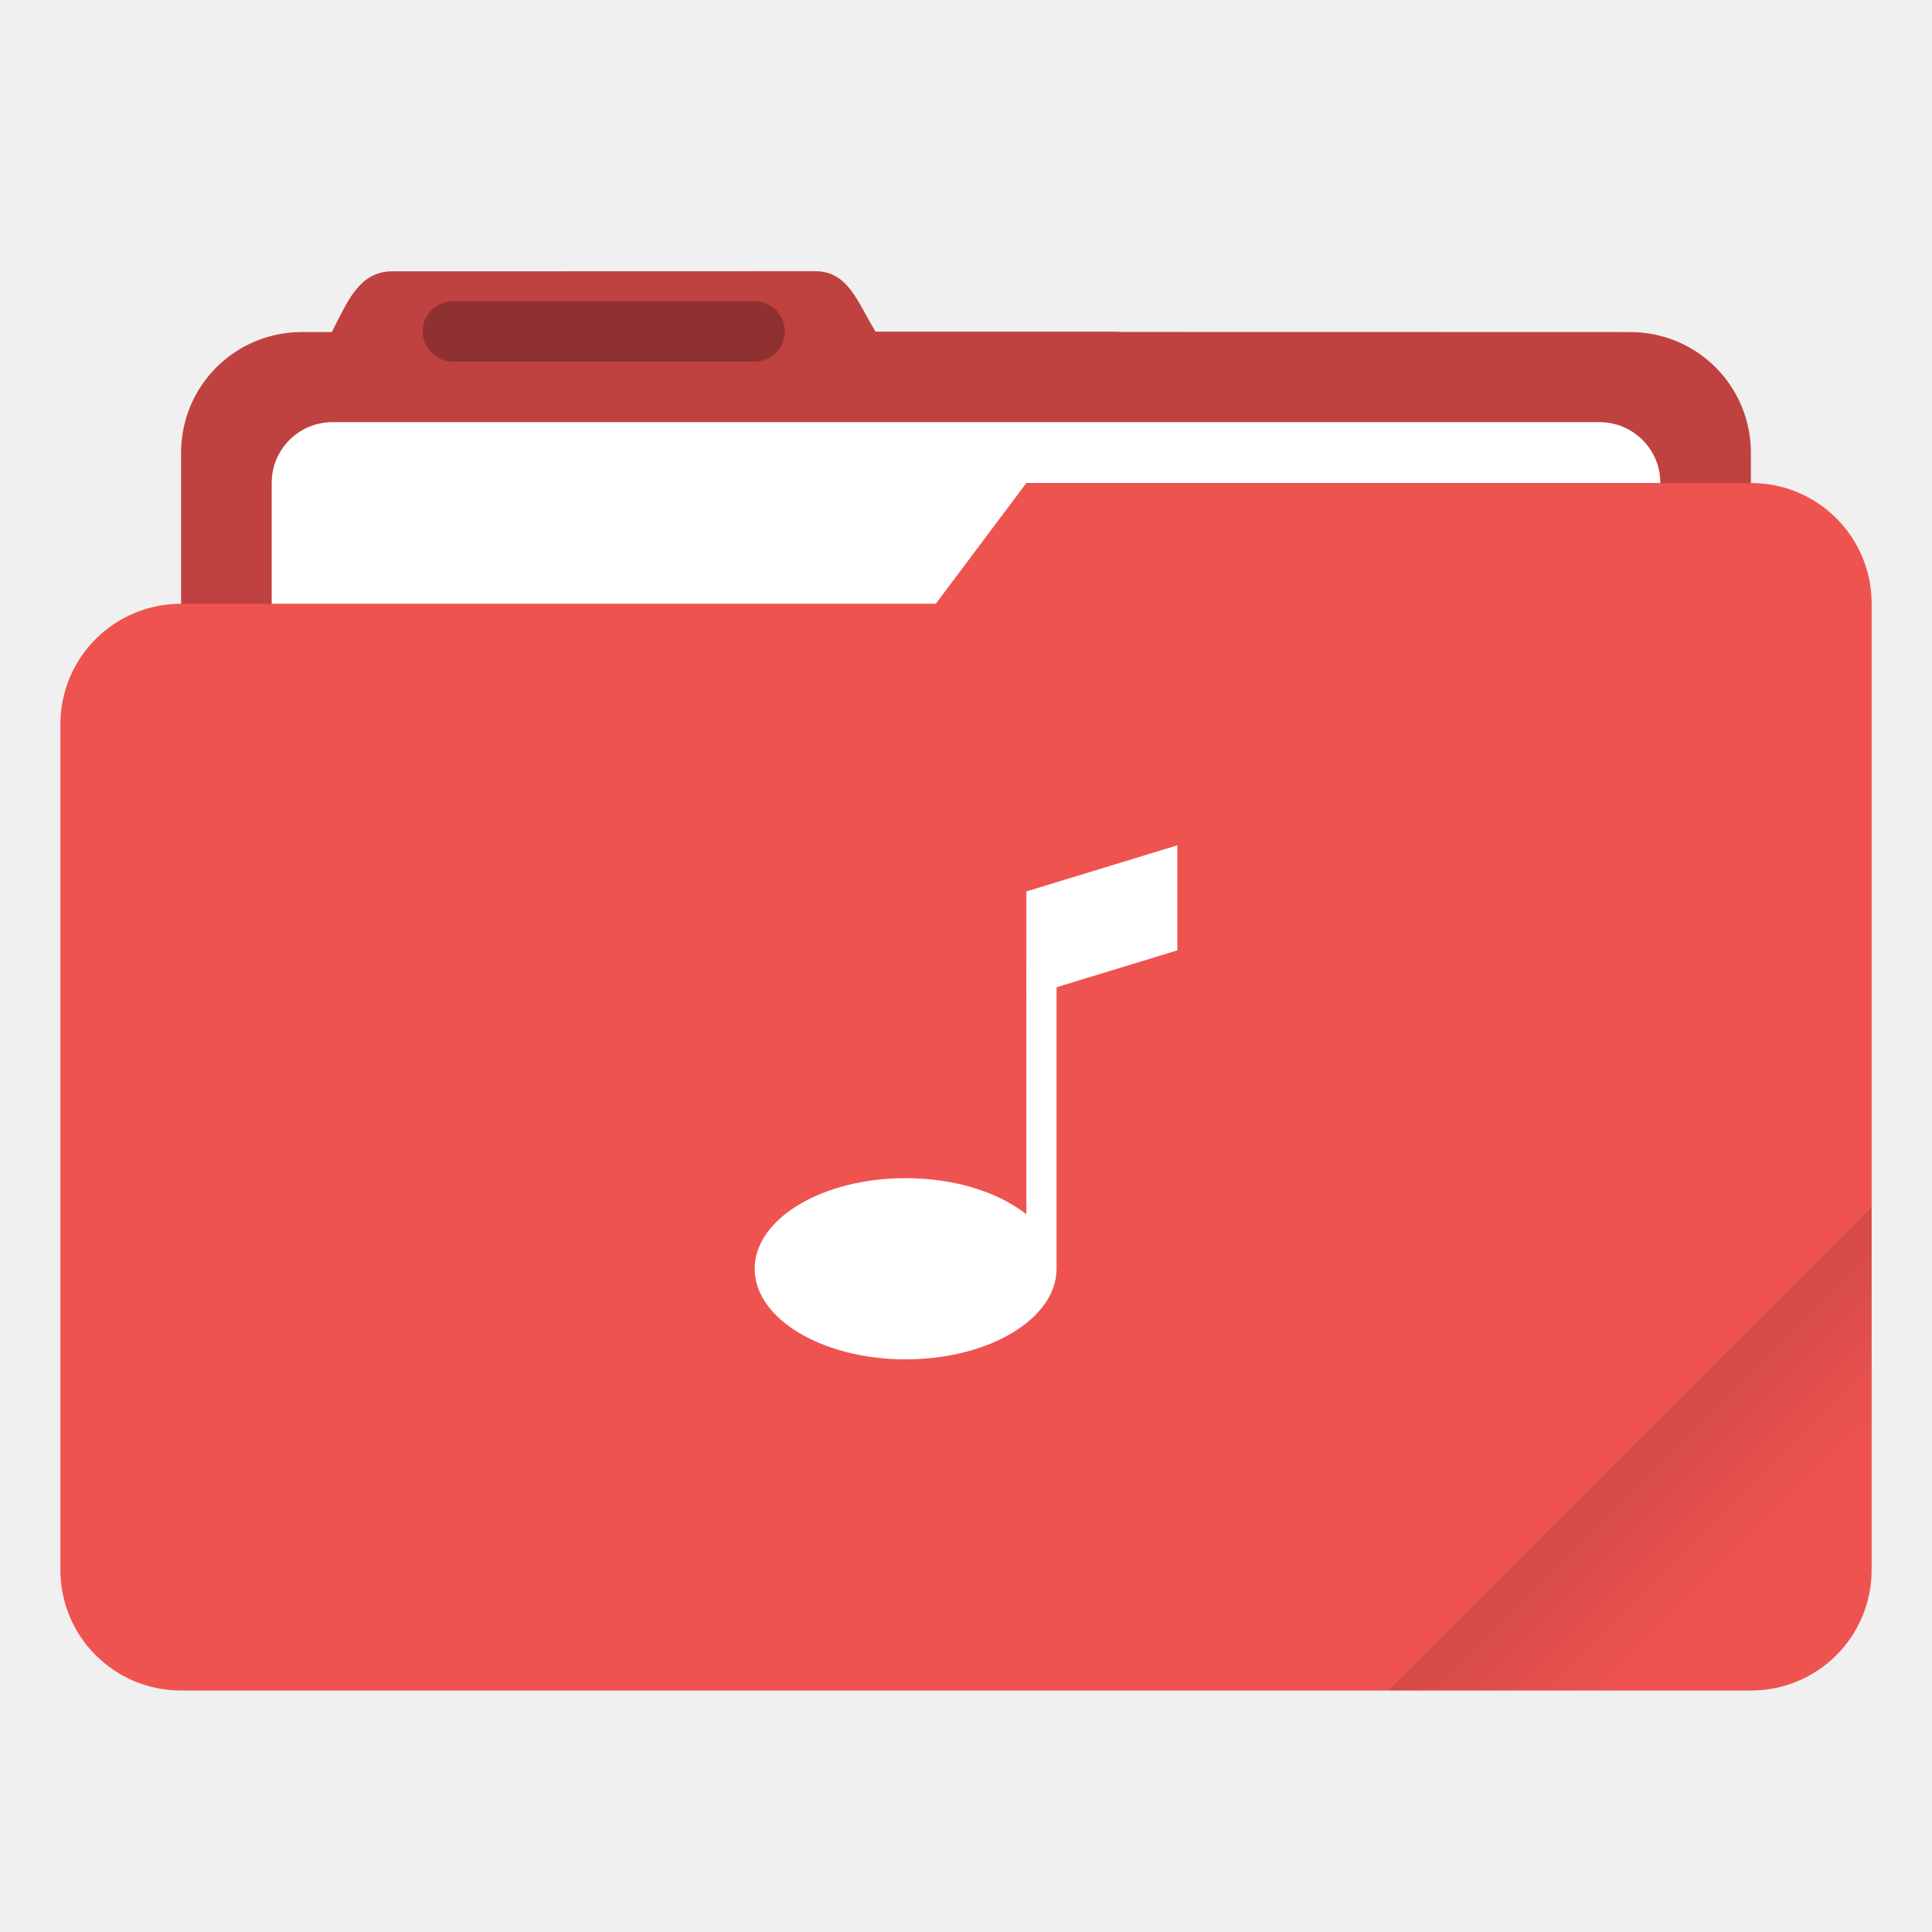
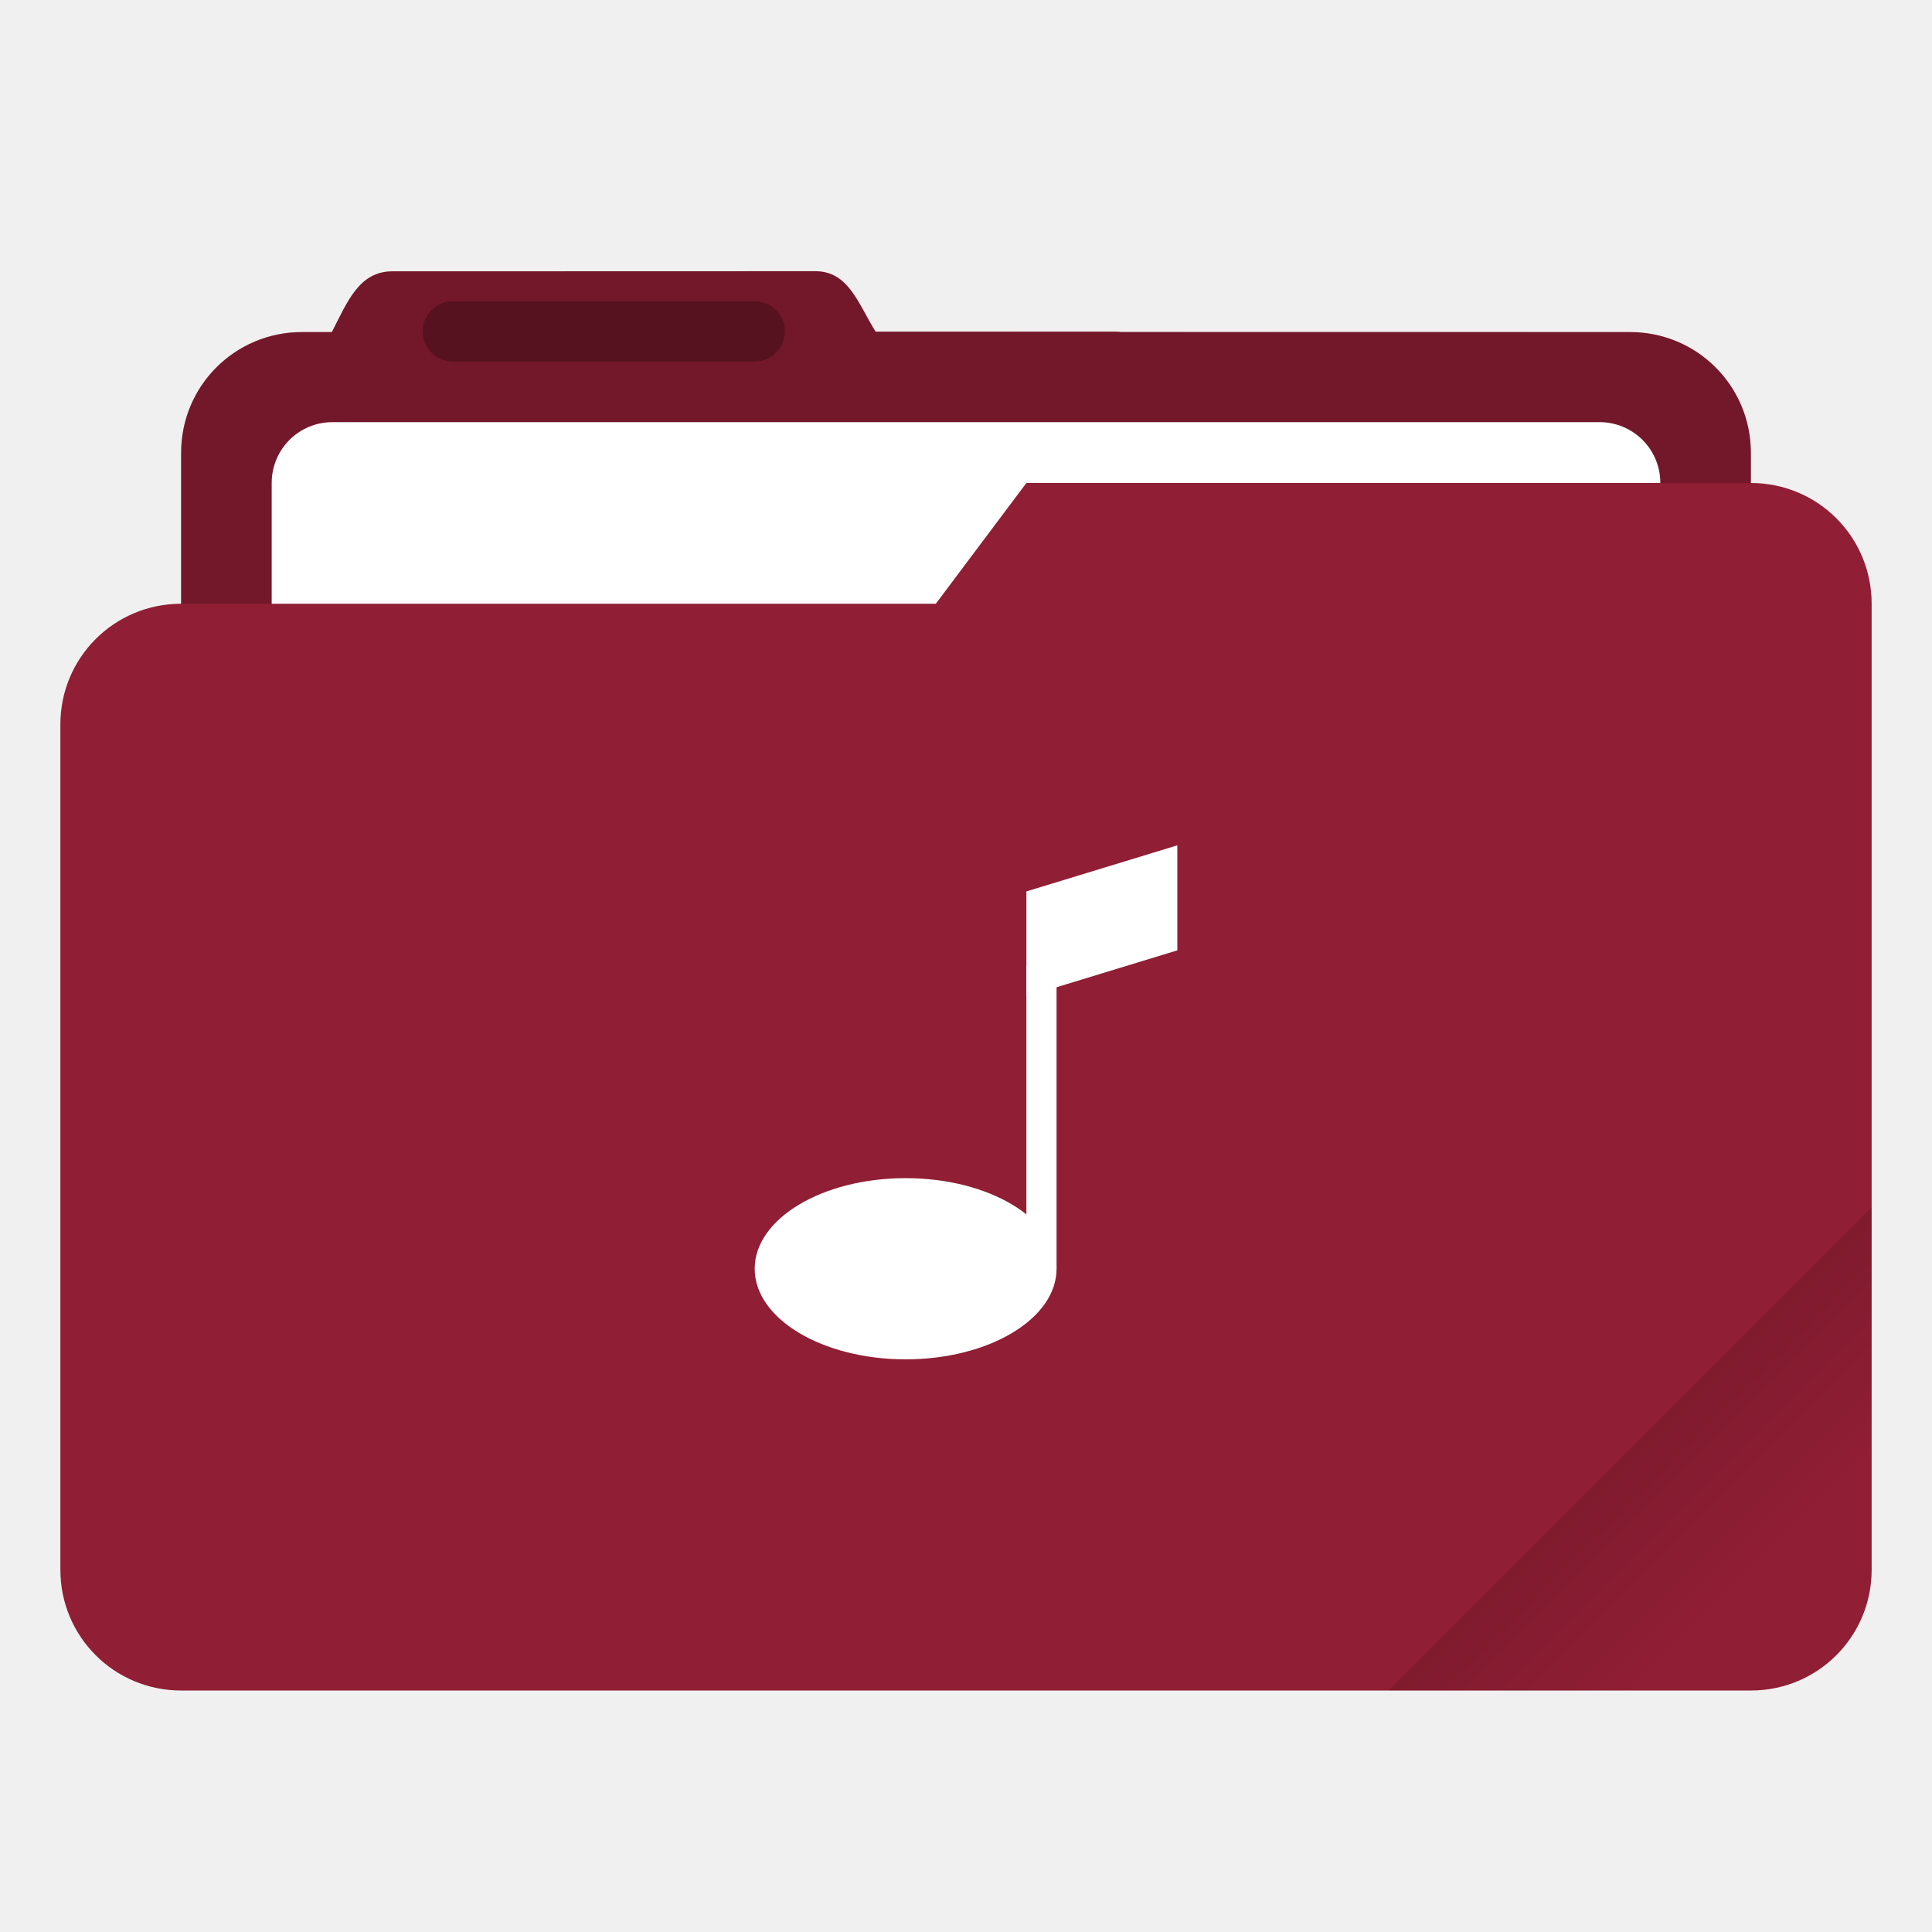
<svg xmlns="http://www.w3.org/2000/svg" width="64" height="64" version="1.1" viewBox="0 0 64 64">
  <defs>
    <style id="current-color-scheme" type="text/css">.ColorScheme-Text {
        color:#333333;
      }
      .ColorScheme-Background{
        color:#ffffff;
      }
      .ColorScheme-Highlight {
-         color:#ef5350;
+         color:#901E34;
      }</style>
    <linearGradient id="linearGradient892" x1="-197.72" x2="-197.72" y1="263.86" y2="273.76" gradientTransform="rotate(-45,-337.55,-145.8)" gradientUnits="userSpaceOnUse">
      <stop offset="0" />
      <stop stop-opacity="0" offset="1" />
    </linearGradient>
  </defs>
  <g transform="scale(3.7796)">
-     <path class="ColorScheme-Highlight" transform="scale(.26458)" d="m27.002 8.984-14 0.004c-1.11 0-1.493 1.013-2.002 1.998v0.014h-1c-2.216 0-4 1.784-4 4v5c-2.216 0-4 1.784-4 4v28c0 2.216 1.784 4 4 4h52c2.216 0 4-1.784 4-4v-32c0-2.216-1.784-4-4-4v-1c0-2.216-1.784-4-4-4h-16.859c-0.047-0.003-0.092-0.014-0.141-0.014h-7.996c-0.586-0.941-0.891-2.002-2.002-2.002z" fill="#ef5350" />
+     <path class="ColorScheme-Highlight" transform="scale(.26458)" d="m27.002 8.984-14 0.004c-1.11 0-1.493 1.013-2.002 1.998v0.014h-1c-2.216 0-4 1.784-4 4v5c-2.216 0-4 1.784-4 4v28c0 2.216 1.784 4 4 4h52c2.216 0 4-1.784 4-4v-32c0-2.216-1.784-4-4-4v-1c0-2.216-1.784-4-4-4h-16.859c-0.047-0.003-0.092-0.014-0.141-0.014h-7.996c-0.586-0.941-0.891-2.002-2.002-2.002z" fill="#901E34" />
    <path id="shadow" d="m7.144 2.377-3.704 0.001c-0.294 0-0.395 0.268-0.53 0.529v0.004h-0.265c-0.586 0-1.058 0.472-1.058 1.058v1.323h6.614l0.794-1.058h6.35v-0.265c0-0.586-0.472-1.058-1.058-1.058l-6.613-0.004c-0.155-0.249-0.236-0.53-0.53-0.53z" fill="#000000" opacity=".2" />
    <path transform="scale(.26458)" d="m11.016 13.984c-1.117 0-2.016 0.899-2.016 2.016v4h22l3-4h21c0-1.117-0.899-2.016-2.016-2.016h-41.969z" fill="#ffffff" />
    <rect x="3.704" y="2.64" width="3.175" height=".529" rx=".265" ry=".265" opacity=".25" />
    <path transform="scale(.26458)" d="m62 40-16 16h12c2.216 0 4-1.784 4-4z" fill="url(#linearGradient892)" opacity=".2" style="fill:url(#linearGradient892)" />
  </g>
  <g class="ColorScheme-Background" transform="matrix(2.8801 0 0 2.8801 5.044 -812.9)" fill="#ffffff">
    <ellipse cx="8.665" cy="296.84" rx="1.736" ry="1.042" />
    <path d="m10.054 293.36h0.347v3.473h-0.347z" />
    <path d="m10.054 292.5 1.736-0.53v1.208l-1.736 0.53z" />
  </g>
</svg>
